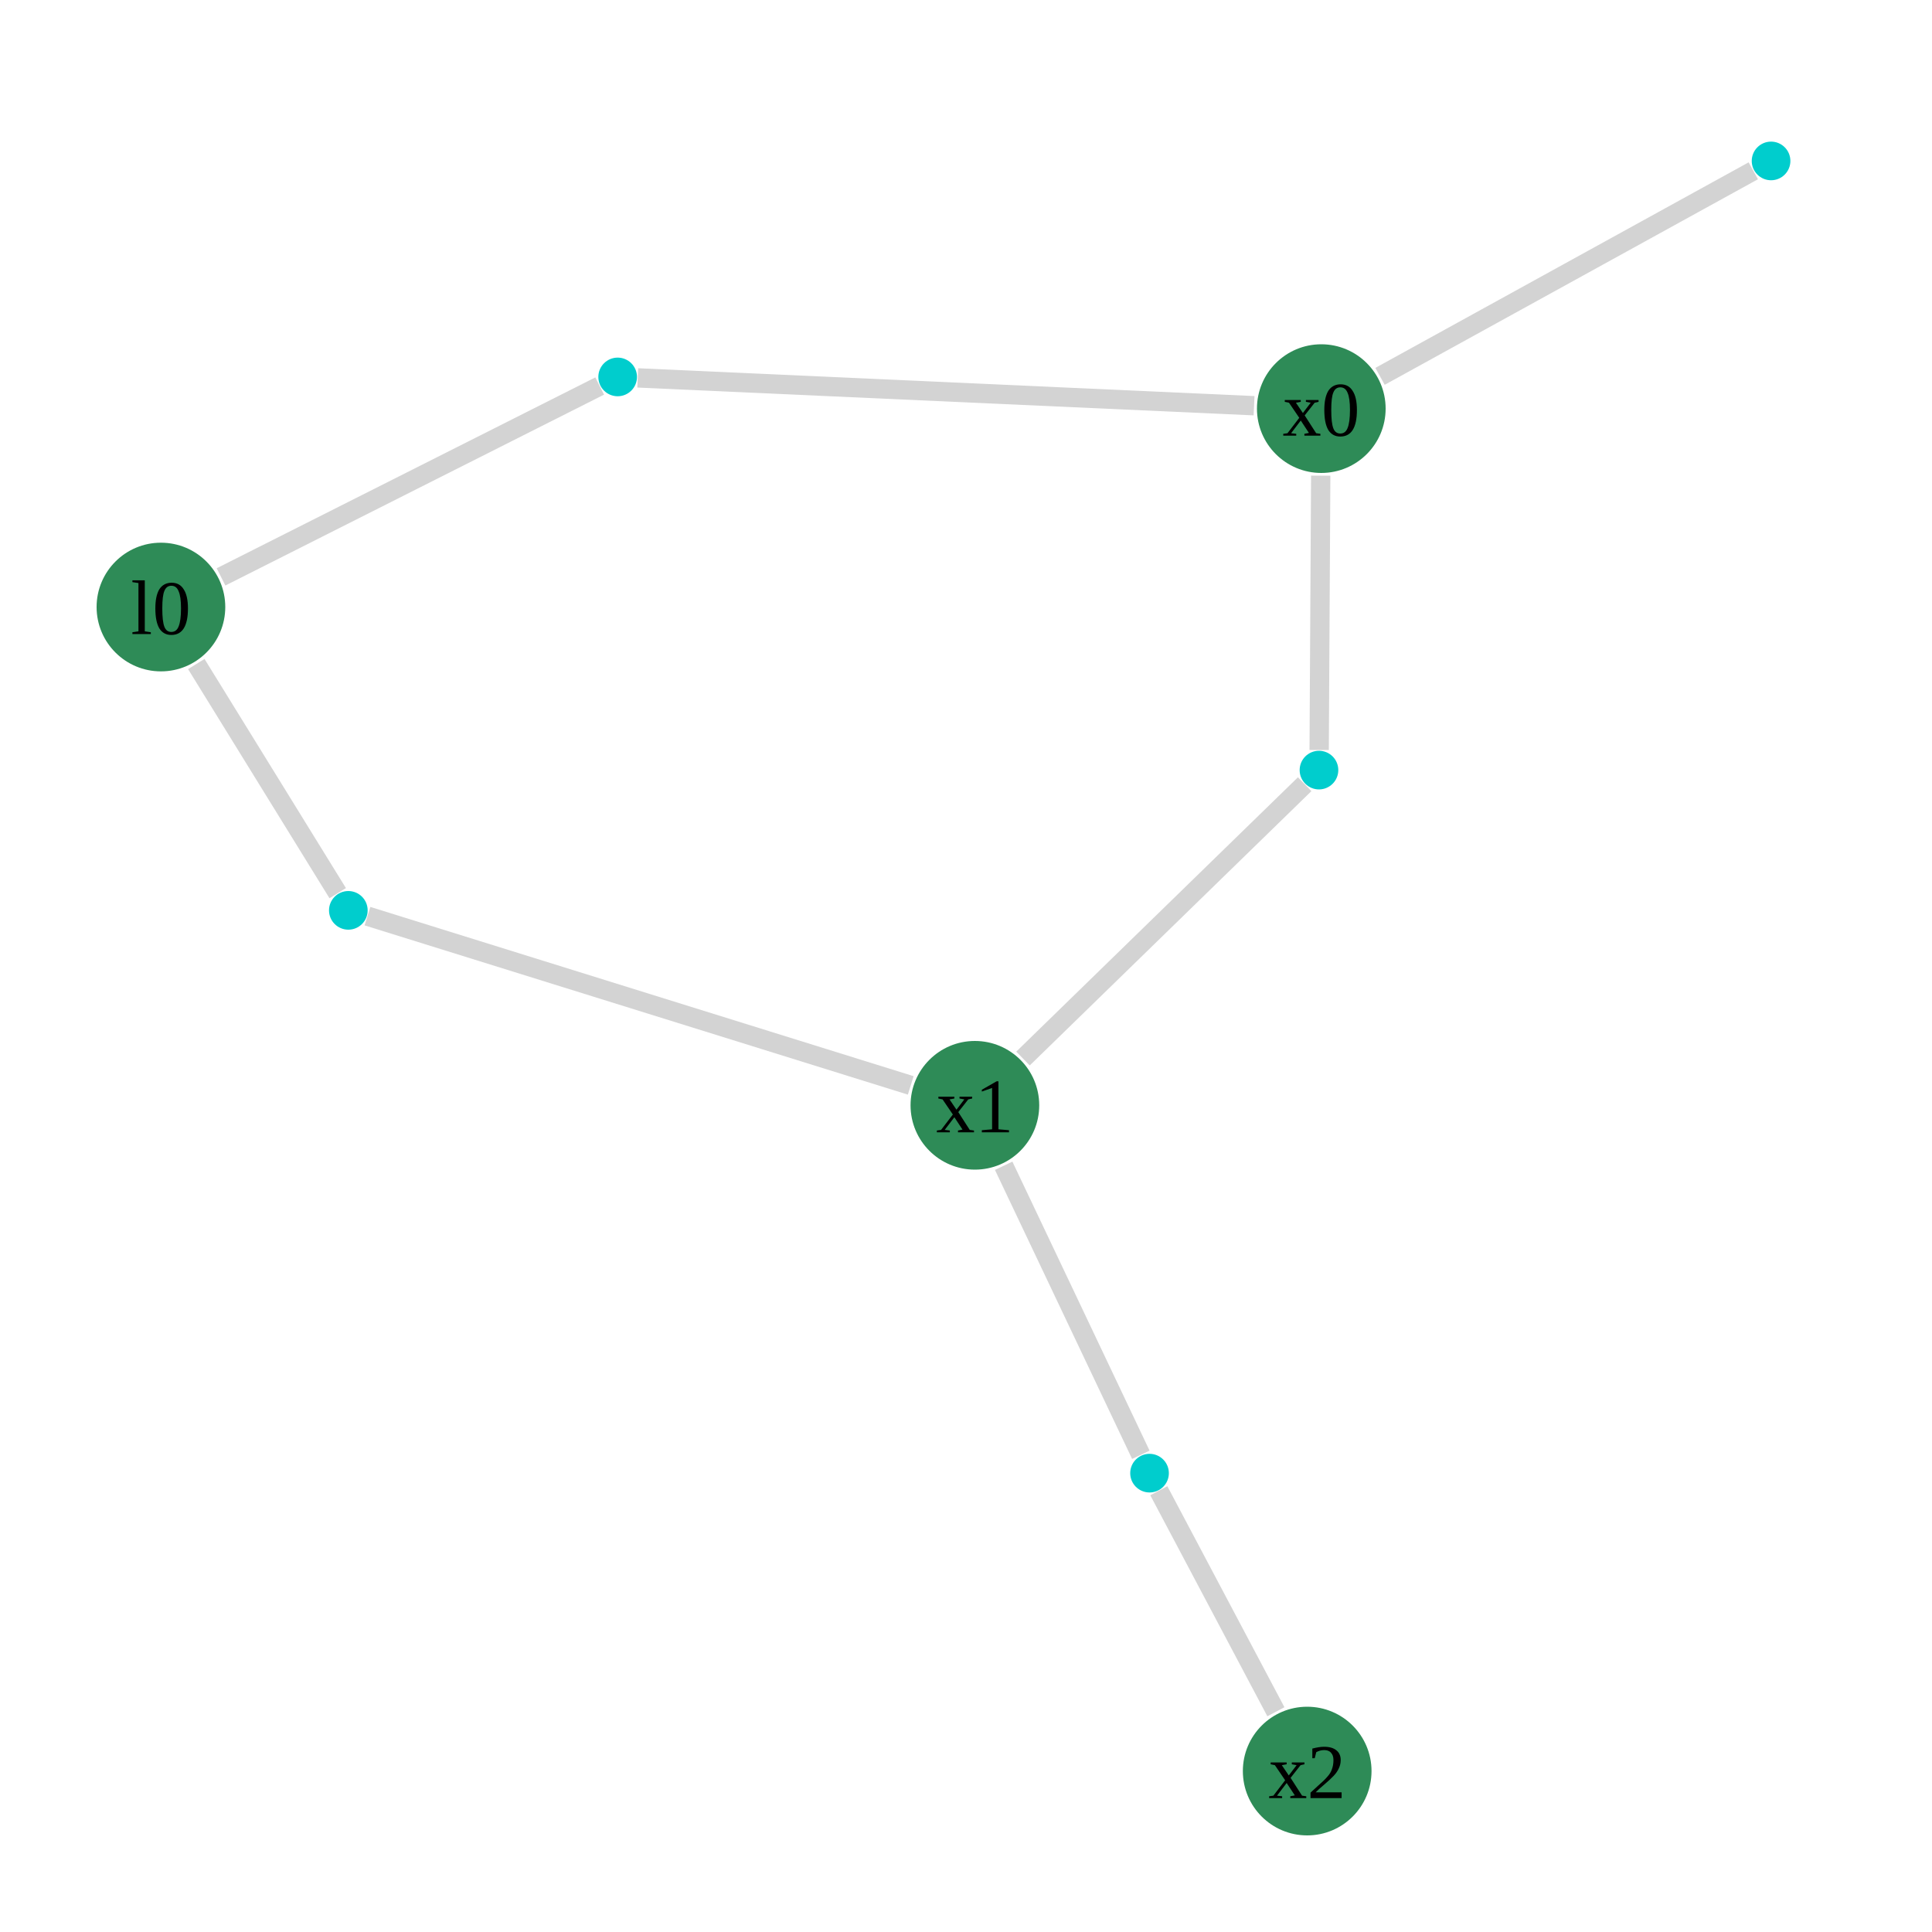
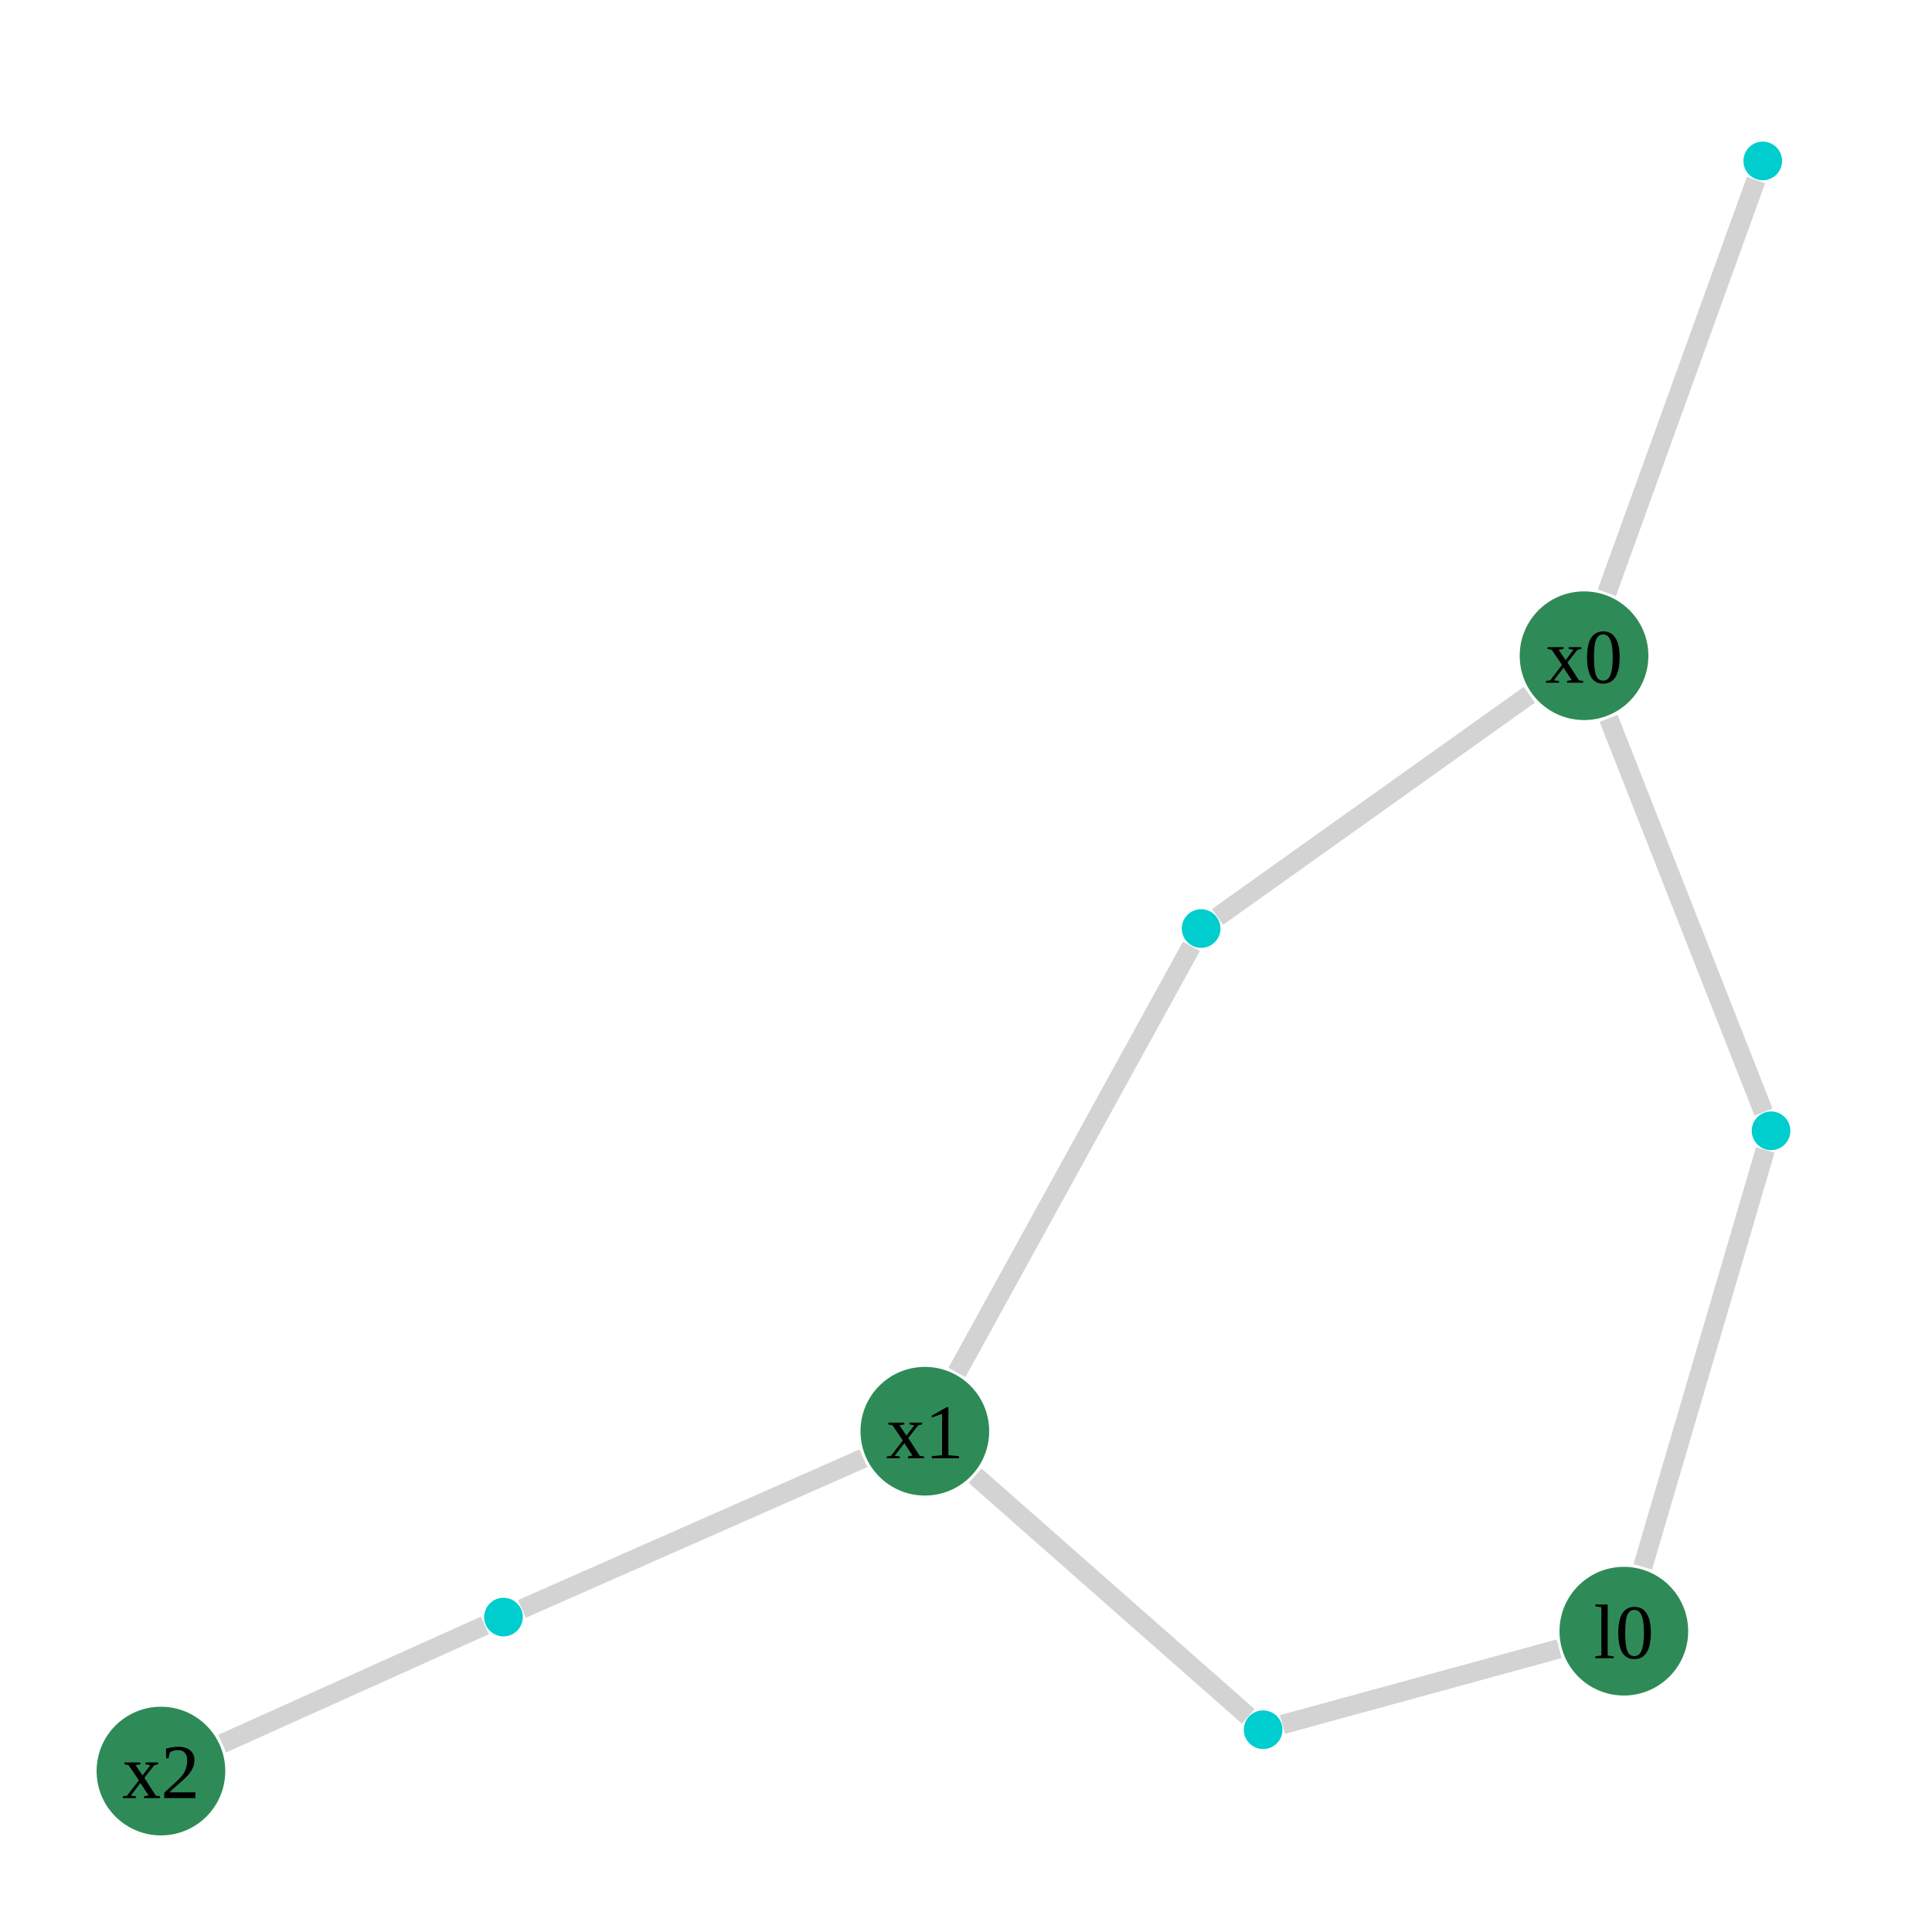
<svg xmlns="http://www.w3.org/2000/svg" version="1.2" width="100mm" height="100mm" viewBox="0 0 100 100" stroke="none" fill="#000000" stroke-width="0.3" font-size="3.88">
  <defs>
    <marker id="arrow" markerWidth="15" markerHeight="7" refX="5" refY="3.5" orient="auto" markerUnits="strokeWidth">
      <path d="M0,0 L15,3.5 L0,7 z" stroke="context-stroke" fill="context-stroke" />
    </marker>
  </defs>
-   <g stroke-width="1" fill="#000000" fill-opacity="0.000" stroke="#D3D3D3" id="img-89464290-1">
-     <g transform="translate(81.09,14.16)">
-       <path fill="none" d="M-9.66,5.32 L9.66,-5.32 " class="primitive" />
+   <g stroke-width="1" fill="#000000" fill-opacity="0.000" stroke="#D3D3D3" id="img-ce253ab5-1">
+     <g transform="translate(87.03,20)">
+       <path fill="none" d="M-3.86,10.68 L3.86,-10.68 " class="primitive" />
    </g>
-     <g transform="translate(68.32,31.72)">
-       <path fill="none" d="M0.04,-7.1 L-0.04,7.1 " class="primitive" />
+     <g transform="translate(71.09,41.71)">
+       <path fill="none" d="M8.07,-5.75 L-8.07,5.75 " class="primitive" />
    </g>
-     <g transform="translate(48.96,20.28)">
-       <path fill="none" d="M15.95,0.72 L-15.95,-0.72 " class="primitive" />
+     <g transform="translate(87.27,47.37)">
+       <path fill="none" d="M-4.01,-10.19 L4.01,10.19 " class="primitive" />
    </g>
-     <g transform="translate(60.24,47.69)">
-       <path fill="none" d="M-7.29,7.1 L7.29,-7.1 " class="primitive" />
+     <g transform="translate(55.6,60.01)">
+       <path fill="none" d="M-6.07,11.03 L6.07,-11.03 " class="primitive" />
    </g>
-     <g transform="translate(33.08,51.8)">
-       <path fill="none" d="M14.06,4.38 L-14.06,-4.38 " class="primitive" />
+     <g transform="translate(57.54,82.61)">
+       <path fill="none" d="M-7.07,-6.23 L7.07,6.23 " class="primitive" />
    </g>
-     <g transform="translate(55.5,67.82)">
-       <path fill="none" d="M-3.55,-7.48 L3.55,7.48 " class="primitive" />
+     <g transform="translate(35.85,79.38)">
+       <path fill="none" d="M8.84,-3.9 L-8.84,3.9 " class="primitive" />
    </g>
-     <g transform="translate(21.24,24.92)">
-       <path fill="none" d="M-9.8,4.94 L9.8,-4.94 " class="primitive" />
+     <g transform="translate(88.2,70.31)">
+       <path fill="none" d="M-3.17,10.79 L3.17,-10.79 " class="primitive" />
    </g>
-     <g transform="translate(13.82,40.3)">
-       <path fill="none" d="M-3.66,-5.93 L3.66,5.93 " class="primitive" />
+     <g transform="translate(73.54,87.3)">
+       <path fill="none" d="M7.16,-1.96 L-7.16,1.96 " class="primitive" />
    </g>
-     <g transform="translate(63.01,82.88)">
-       <path fill="none" d="M3.03,5.72 L-3.03,-5.72 " class="primitive" />
+     <g transform="translate(18.3,87.19)">
+       <path fill="none" d="M-6.8,3.06 L6.8,-3.06 " class="primitive" />
    </g>
  </g>
-   <g stroke-width="1" stroke="#D3D3D3" id="img-89464290-2">
+   <g stroke-width="1" stroke="#D3D3D3" id="img-ce253ab5-2">
</g>
-   <g font-size="4" stroke="#000000" stroke-opacity="0.000" fill="#000000" id="img-89464290-3">
+   <g font-size="4" stroke="#000000" stroke-opacity="0.000" fill="#000000" id="img-ce253ab5-3">
</g>
-   <g stroke-width="0" stroke="#000000" stroke-opacity="0.000" id="img-89464290-4">
-     <g transform="translate(68.39,21.15)" fill="#2E8B57">
+   <g stroke-width="0" stroke="#000000" stroke-opacity="0.000" id="img-ce253ab5-4">
+     <g transform="translate(81.99,33.94)" fill="#2E8B57">
      <circle cx="0" cy="0" r="3.33" class="primitive" />
    </g>
-     <g transform="translate(50.46,57.21)" fill="#2E8B57">
+     <g transform="translate(47.87,74.08)" fill="#2E8B57">
      <circle cx="0" cy="0" r="3.33" class="primitive" />
    </g>
-     <g transform="translate(8.33,31.42)" fill="#2E8B57">
+     <g transform="translate(84.05,84.43)" fill="#2E8B57">
      <circle cx="0" cy="0" r="3.33" class="primitive" />
    </g>
-     <g transform="translate(91.67,8.33)" fill="#00CDCD">
+     <g transform="translate(91.24,8.33)" fill="#00CDCD">
      <circle cx="0" cy="0" r="1" class="primitive" />
    </g>
-     <g transform="translate(68.27,39.86)" fill="#00CDCD">
+     <g transform="translate(62.17,48.06)" fill="#00CDCD">
      <circle cx="0" cy="0" r="1" class="primitive" />
    </g>
-     <g transform="translate(31.97,19.51)" fill="#00CDCD">
+     <g transform="translate(91.67,58.53)" fill="#00CDCD">
      <circle cx="0" cy="0" r="1" class="primitive" />
    </g>
-     <g transform="translate(18.03,47.12)" fill="#00CDCD">
+     <g transform="translate(65.38,89.53)" fill="#00CDCD">
      <circle cx="0" cy="0" r="1" class="primitive" />
    </g>
-     <g transform="translate(67.66,91.67)" fill="#2E8B57">
+     <g transform="translate(8.33,91.67)" fill="#2E8B57">
      <circle cx="0" cy="0" r="3.33" class="primitive" />
    </g>
-     <g transform="translate(59.5,76.25)" fill="#00CDCD">
+     <g transform="translate(26.06,83.7)" fill="#00CDCD">
      <circle cx="0" cy="0" r="1" class="primitive" />
    </g>
  </g>
-   <g font-size="4" stroke="#000000" stroke-opacity="0.000" fill="#000000" id="img-89464290-5">
-     <g transform="translate(68.39,21.15)">
+   <g font-size="4" stroke="#000000" stroke-opacity="0.000" fill="#000000" id="img-ce253ab5-5">
+     <g transform="translate(81.99,33.94)">
      <g class="primitive">
        <text text-anchor="middle" dy="0.35em">x0</text>
      </g>
    </g>
-     <g transform="translate(50.46,57.21)">
+     <g transform="translate(47.87,74.08)">
      <g class="primitive">
        <text text-anchor="middle" dy="0.35em">x1</text>
      </g>
    </g>
-     <g transform="translate(8.33,31.42)">
+     <g transform="translate(84.05,84.43)">
      <g class="primitive">
        <text text-anchor="middle" dy="0.35em">l0</text>
      </g>
    </g>
-     <g transform="translate(91.67,8.33)">
+     <g transform="translate(91.24,8.33)">
      <g class="primitive">
        <text text-anchor="middle" dy="0.35em" />
      </g>
    </g>
-     <g transform="translate(68.27,39.86)">
+     <g transform="translate(62.17,48.06)">
      <g class="primitive">
        <text text-anchor="middle" dy="0.35em" />
      </g>
    </g>
-     <g transform="translate(31.97,19.51)">
+     <g transform="translate(91.67,58.53)">
      <g class="primitive">
        <text text-anchor="middle" dy="0.35em" />
      </g>
    </g>
-     <g transform="translate(18.03,47.12)">
+     <g transform="translate(65.38,89.53)">
      <g class="primitive">
        <text text-anchor="middle" dy="0.35em" />
      </g>
    </g>
-     <g transform="translate(67.66,91.67)">
+     <g transform="translate(8.33,91.67)">
      <g class="primitive">
        <text text-anchor="middle" dy="0.35em">x2</text>
      </g>
    </g>
-     <g transform="translate(59.5,76.25)">
+     <g transform="translate(26.06,83.7)">
      <g class="primitive">
        <text text-anchor="middle" dy="0.35em" />
      </g>
    </g>
  </g>
</svg>
